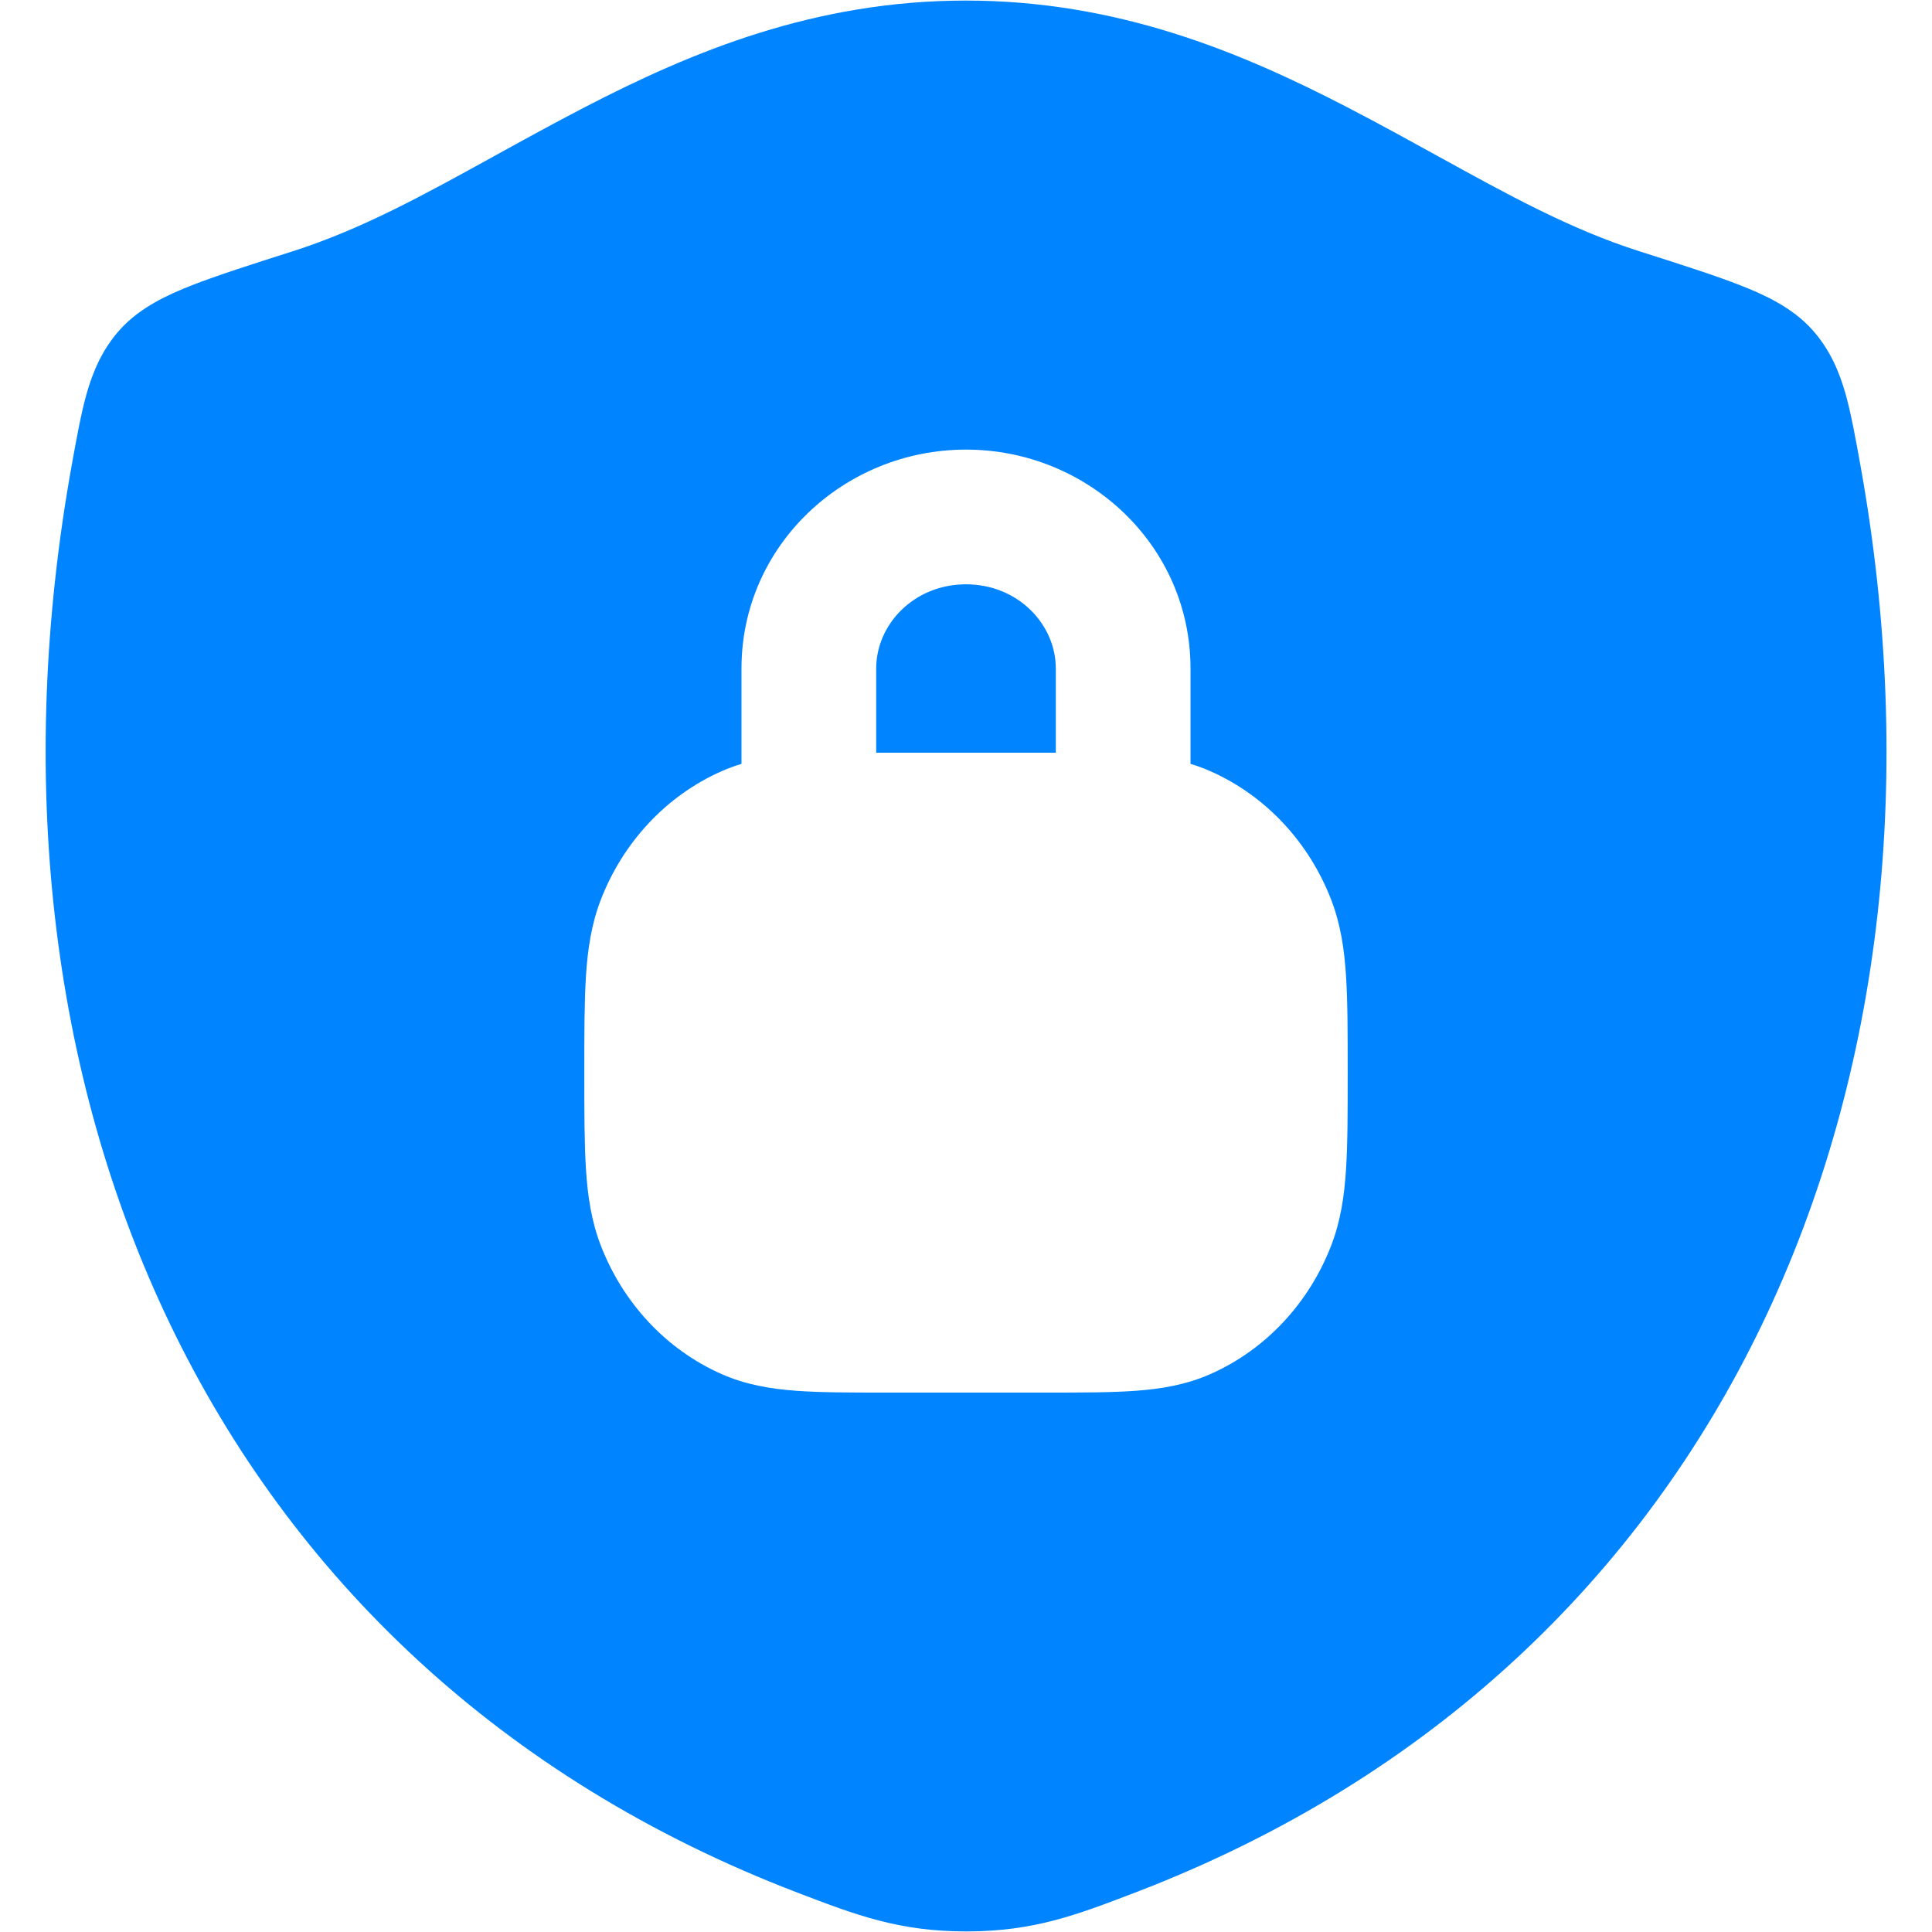
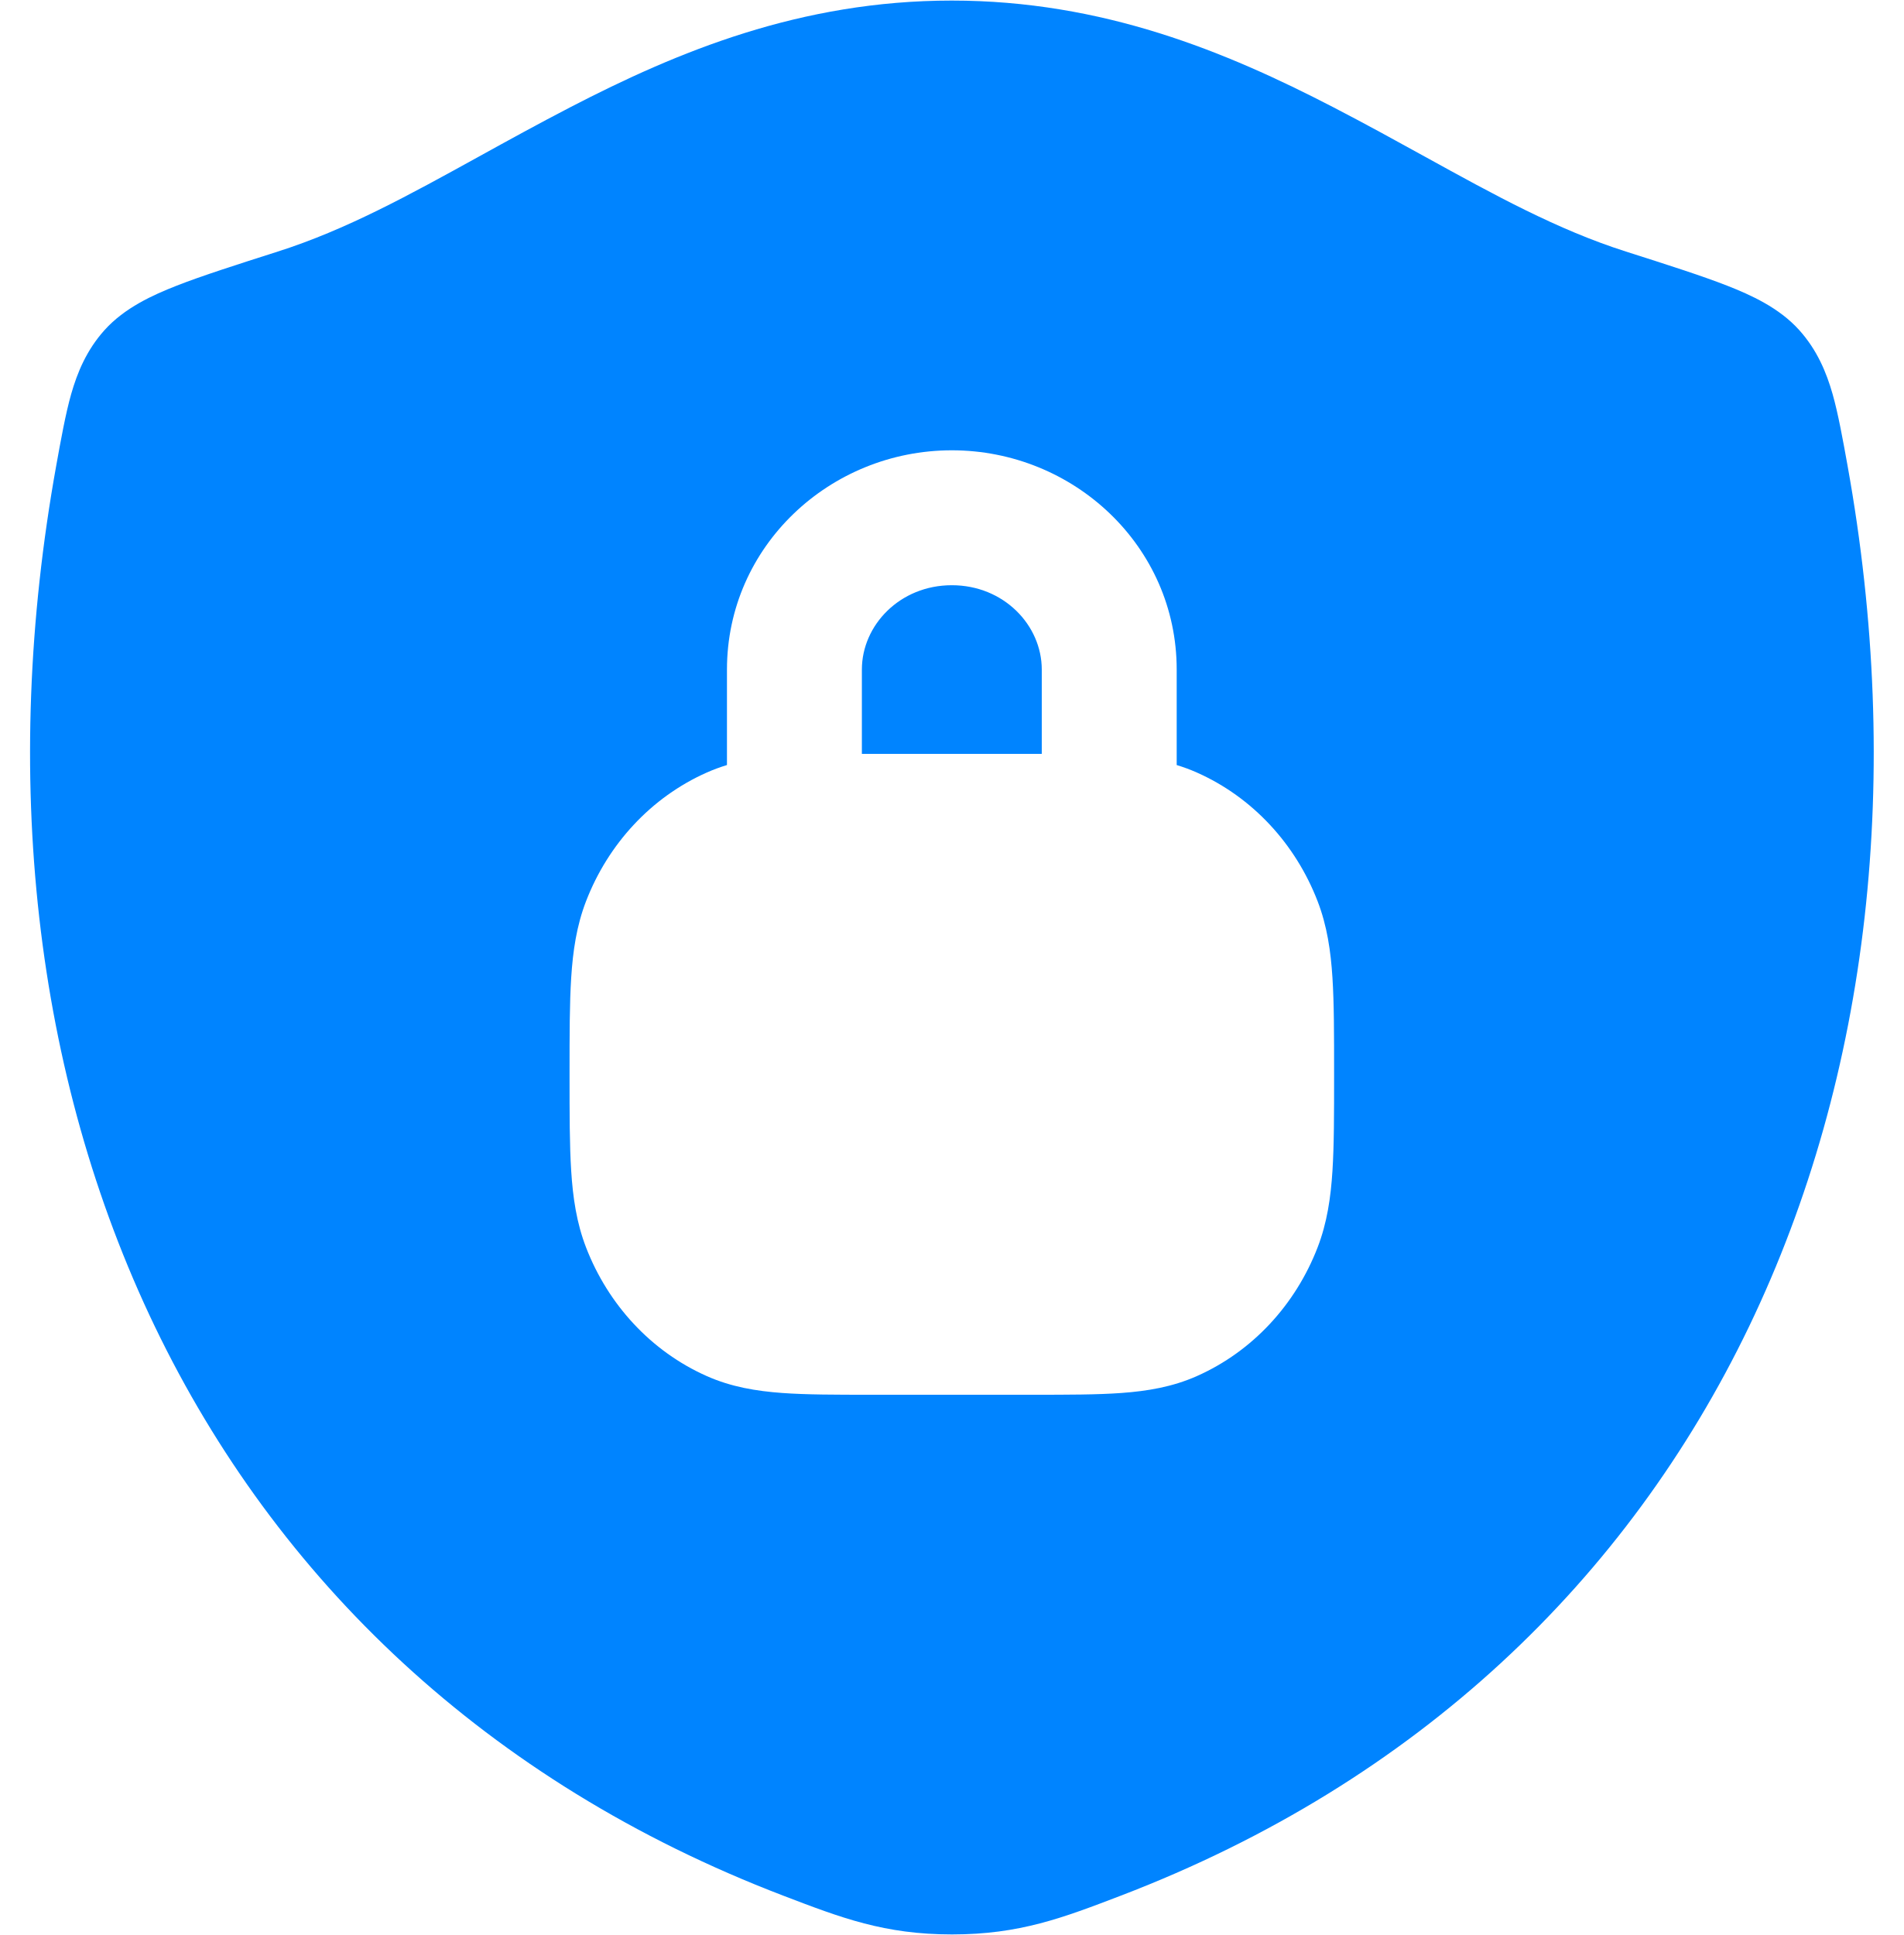
- <svg xmlns="http://www.w3.org/2000/svg" width="250" height="250" viewBox="0 0 305 320" fill="none">
+ <svg xmlns="http://www.w3.org/2000/svg" width="304" height="309" viewBox="0 0 305 320" fill="none">
  <path fill-rule="evenodd" clip-rule="evenodd" d="M152.485 0.094C127.478 0.094 107.145 8.542 89.412 17.729C84.054 20.505 79.076 23.251 74.319 25.875C62.68 32.296 52.364 37.986 41.036 41.601C34.382 43.724 28.488 45.604 24.31 47.242C20.376 48.783 15.702 50.895 12.385 54.581C9.406 57.892 7.876 61.609 6.861 65.164C5.94 68.392 5.152 72.761 4.397 76.954C-14.018 179.08 26.249 275.832 124.58 313.479C134.244 317.18 141.363 319.906 152.534 319.906C163.707 319.906 170.825 317.18 180.489 313.479C278.817 275.83 319.044 179.076 300.624 76.953C299.868 72.76 299.08 68.39 298.159 65.162C297.143 61.606 295.613 57.889 292.633 54.578C289.316 50.892 284.642 48.78 280.708 47.239C276.529 45.602 270.636 43.723 263.982 41.602C252.649 37.987 242.324 32.295 230.676 25.873C225.917 23.25 220.936 20.504 215.578 17.729C197.835 8.542 177.495 0.094 152.485 0.094ZM115.313 110.727V126.519C114.195 126.858 113.085 127.264 111.982 127.754C102.757 131.848 95.662 139.587 92.014 149.022C90.438 153.098 89.833 157.282 89.552 161.694C89.281 165.941 89.281 171.113 89.281 177.313V178.015C89.281 184.214 89.281 189.387 89.552 193.634C89.833 198.046 90.438 202.232 92.014 206.306C95.662 215.743 102.757 223.481 111.982 227.574C116.033 229.373 120.18 230.051 124.428 230.362C128.468 230.656 133.364 230.656 139.096 230.656H165.904C171.638 230.656 176.532 230.656 180.572 230.362C184.821 230.051 188.968 229.373 193.018 227.574C202.244 223.481 209.339 215.743 212.986 206.306C214.562 202.232 215.167 198.046 215.448 193.634C215.719 189.387 215.719 184.214 215.719 178.015V177.313C215.719 171.113 215.719 165.941 215.448 161.694C215.167 157.282 214.562 153.098 212.986 149.022C209.339 139.587 202.244 131.848 193.018 127.754C191.916 127.264 190.805 126.858 189.688 126.519V110.727C189.688 90.323 172.653 74.469 152.5 74.469C132.348 74.469 115.313 90.323 115.313 110.727ZM152.5 96.781C143.9 96.781 137.625 103.404 137.625 110.727V124.672L139.096 124.672H165.904L167.375 124.672V110.727C167.375 103.404 161.101 96.781 152.5 96.781Z" fill="#0084FF" />
</svg>
